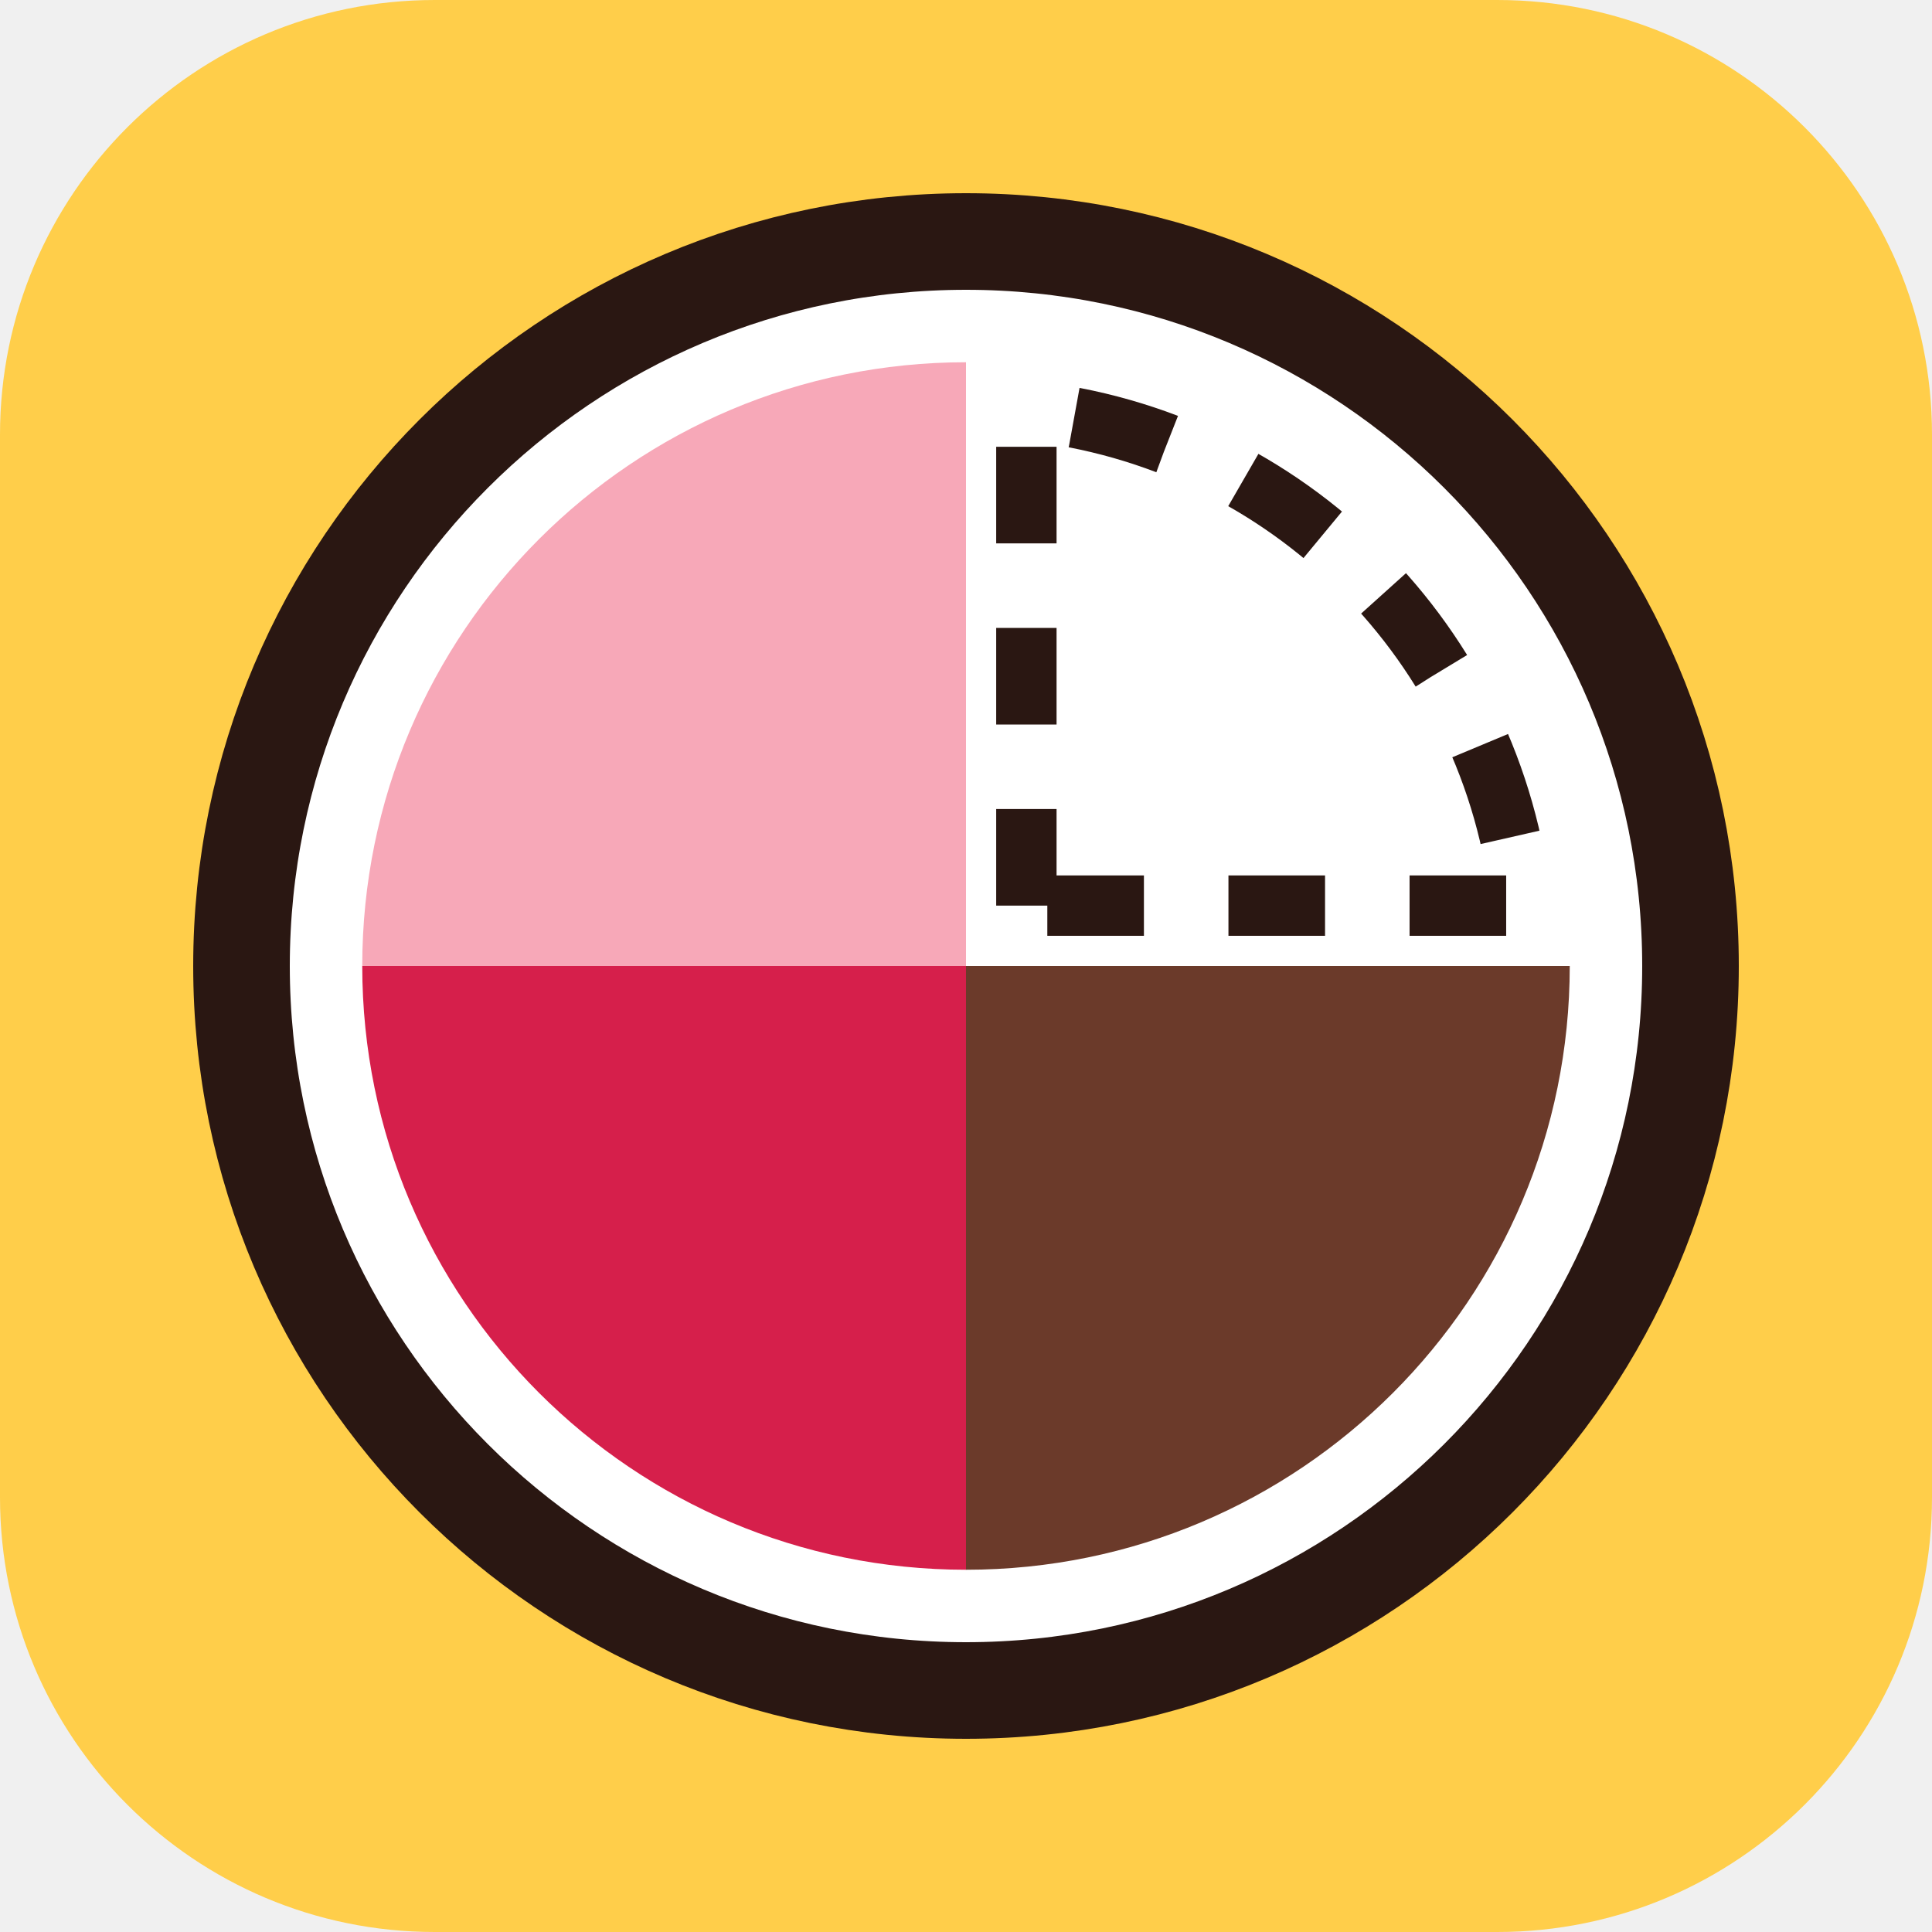
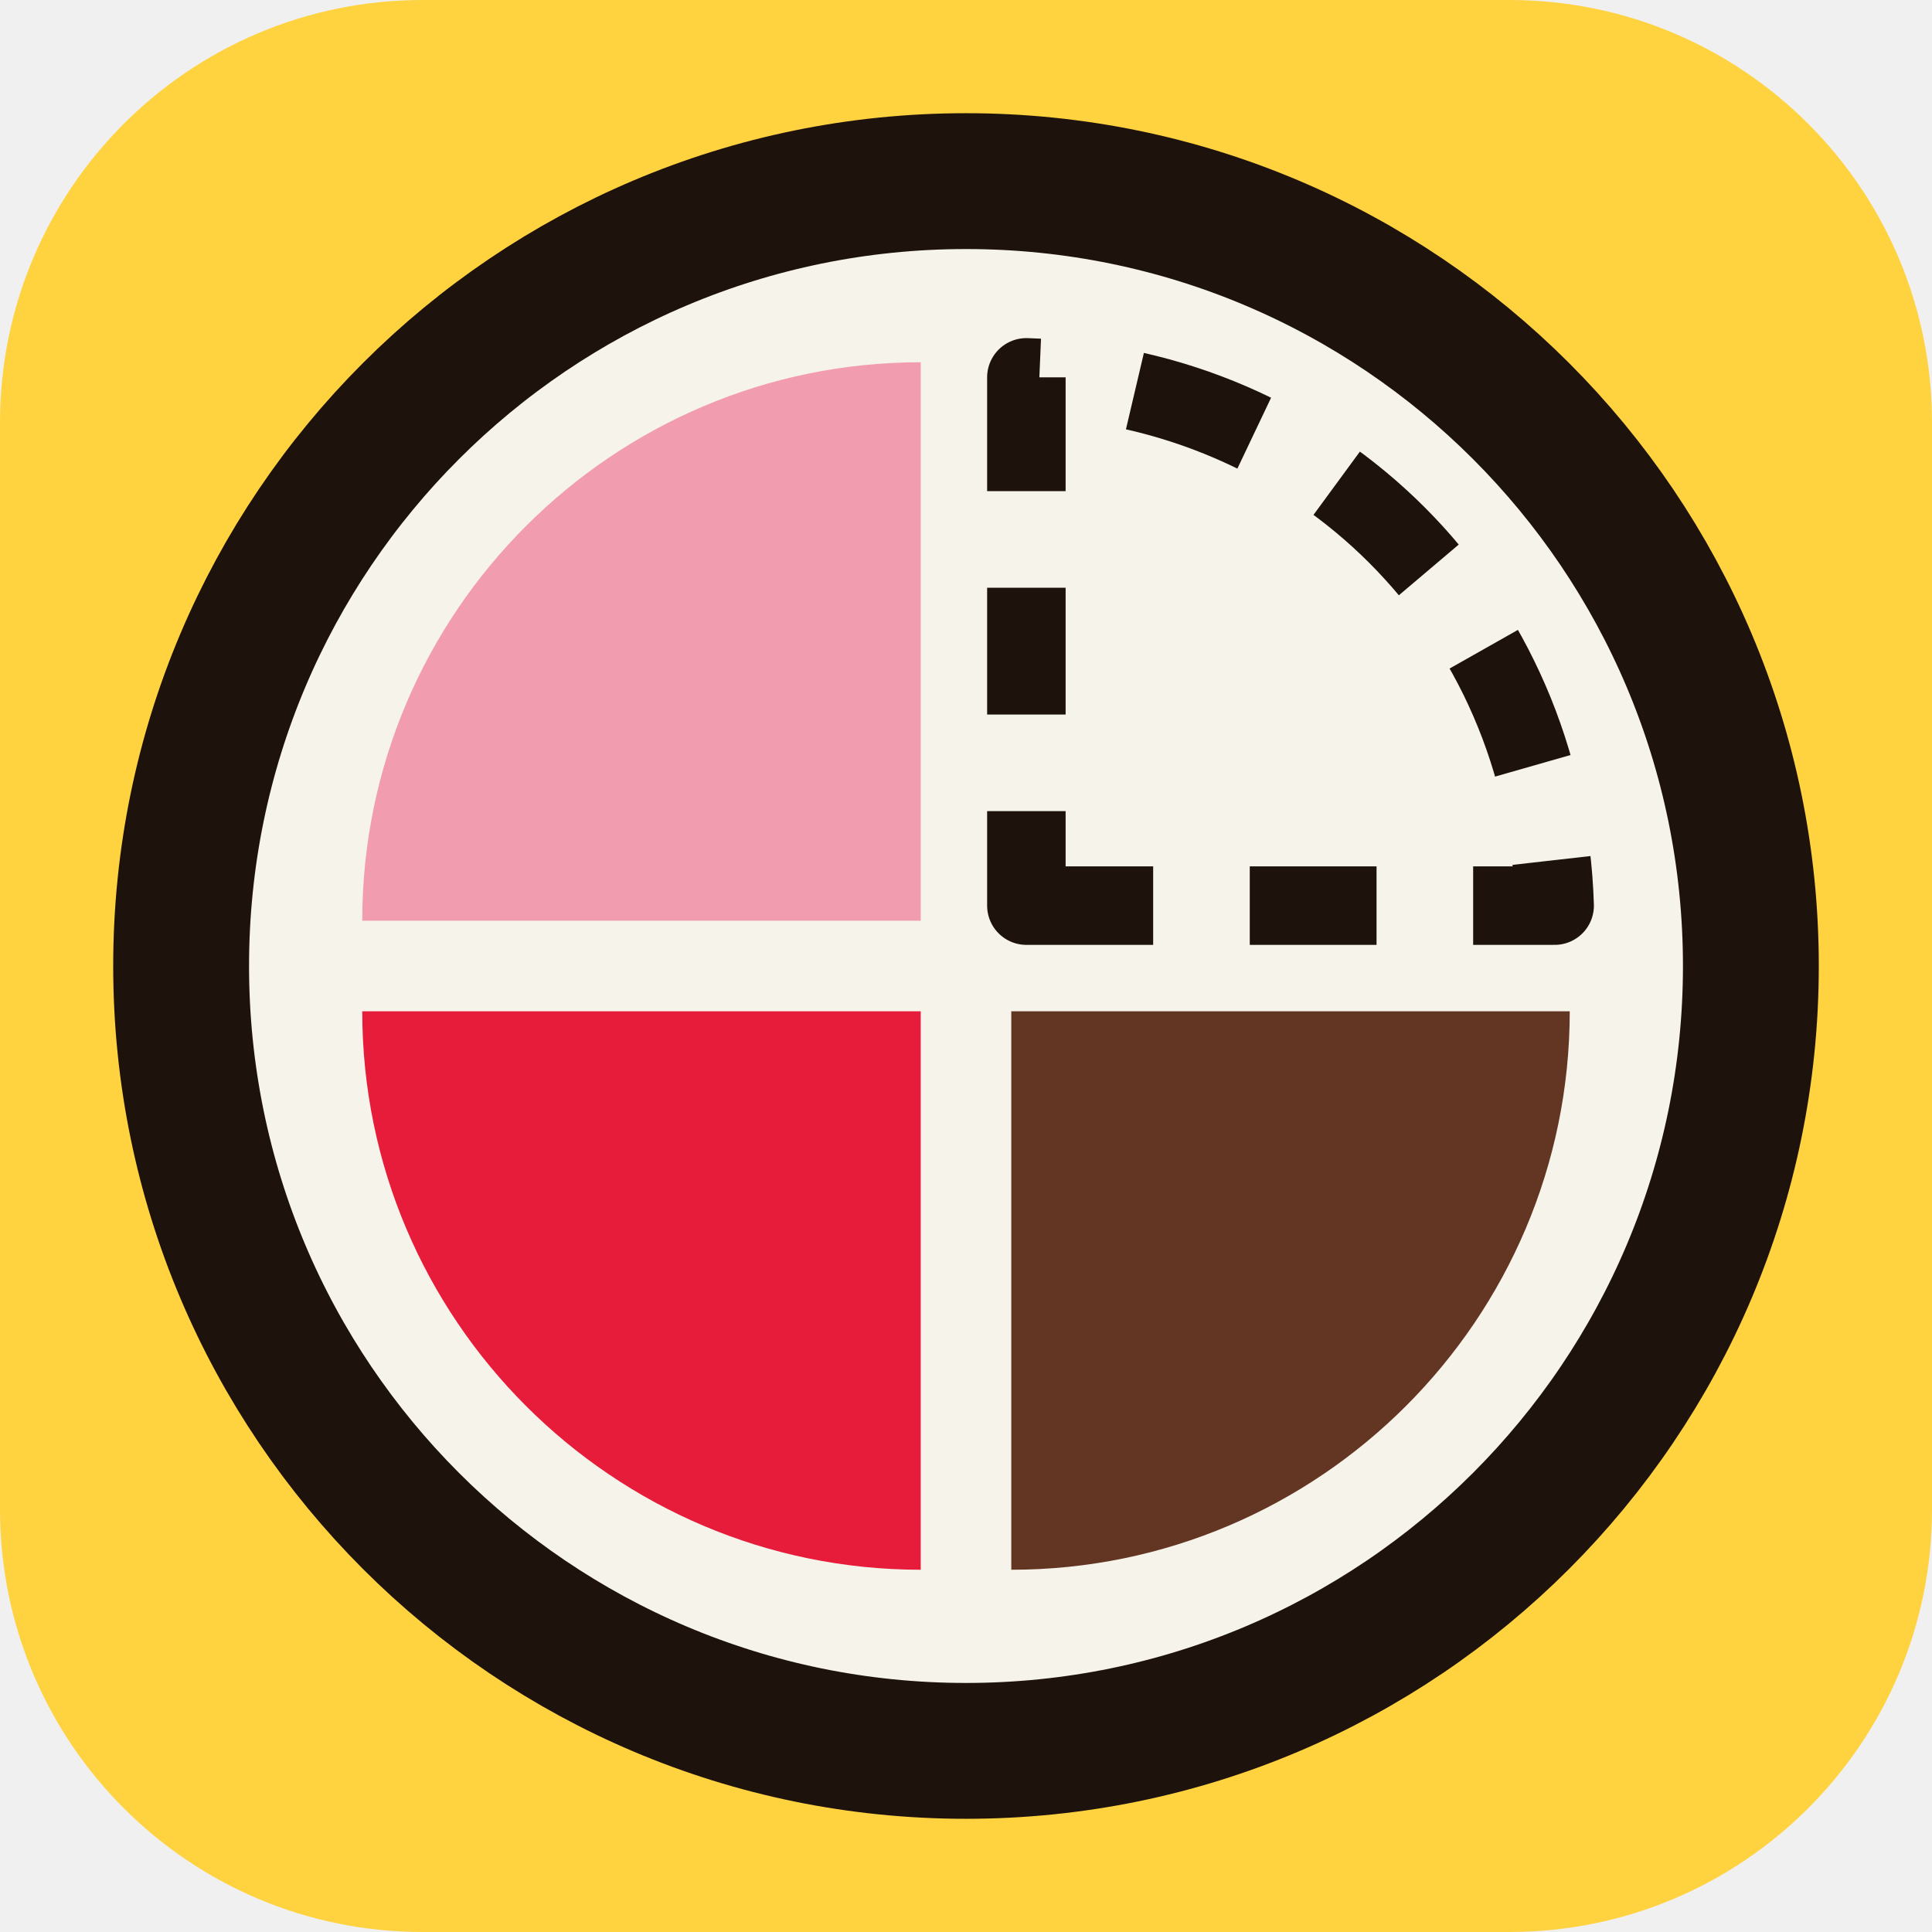
- <svg xmlns="http://www.w3.org/2000/svg" viewBox="0 0 160 160">
-   <rect width="160" height="160" rx="36" fill="#FFCE4A" />
-   <circle cx="80" cy="80" r="60" fill="#FFFFFF" stroke="#2A1712" stroke-width="8" />
-   <path d="M80 80 L80 30 A50 50 0 0 0 30 80 Z" fill="#F7A8B8" />
-   <path d="M80 80 L30 80 A50 50 0 0 0 80 130 Z" fill="#D61F4B" />
-   <path d="M80 80 L80 130 A50 50 0 0 0 130 80 Z" fill="#6B3A2A" />
-   <path d="M85 75 L85 34 A46 46 0 0 1 126 75 Z" fill="none" stroke="#2A1712" stroke-width="5" stroke-dasharray="8 7" stroke-linejoin="round" />
+ <svg xmlns="http://www.w3.org/2000/svg" viewBox="0 0 64 64">
+   <rect width="64" height="64" rx="14" fill="#FFD23F" />
+   <circle cx="32" cy="32" r="26" fill="#F6F3EB" stroke="#1E120D" stroke-width="4.5" />
+   <path d="M30.5 30.5H12C12 20.3 20.3 12 30.5 12V30.5Z" fill="#F29CB0" />
+   <path d="M30.5 33.5V52C20.3 52 12 43.7 12 33.5H30.5Z" fill="#E61C3A" />
+   <path d="M33.5 33.5H52C52 43.7 43.7 52 33.5 52V33.5Z" fill="#633624" />
+   <path d="M34 30H51.5C51.2 20.3 43.7 12.8 34 12.5V30Z" fill="none" stroke="#1E120D" stroke-width="2.6" stroke-dasharray="4.2 3.2" stroke-linejoin="round" />
</svg>
